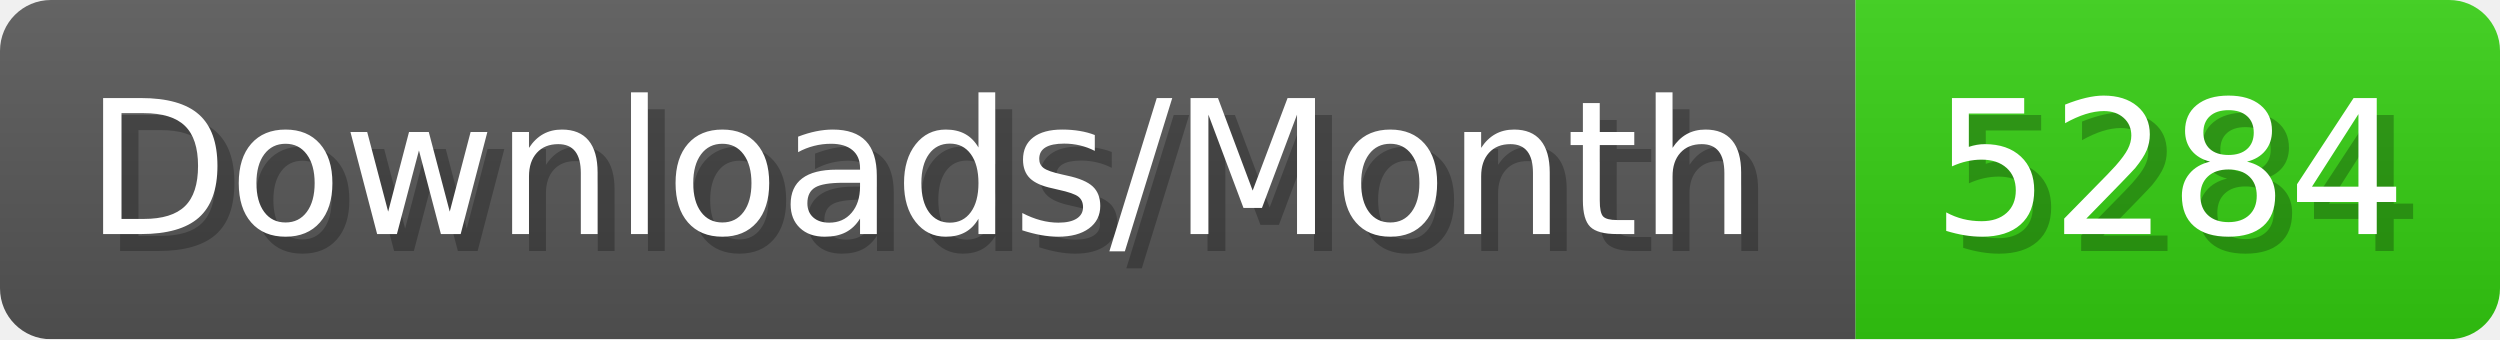
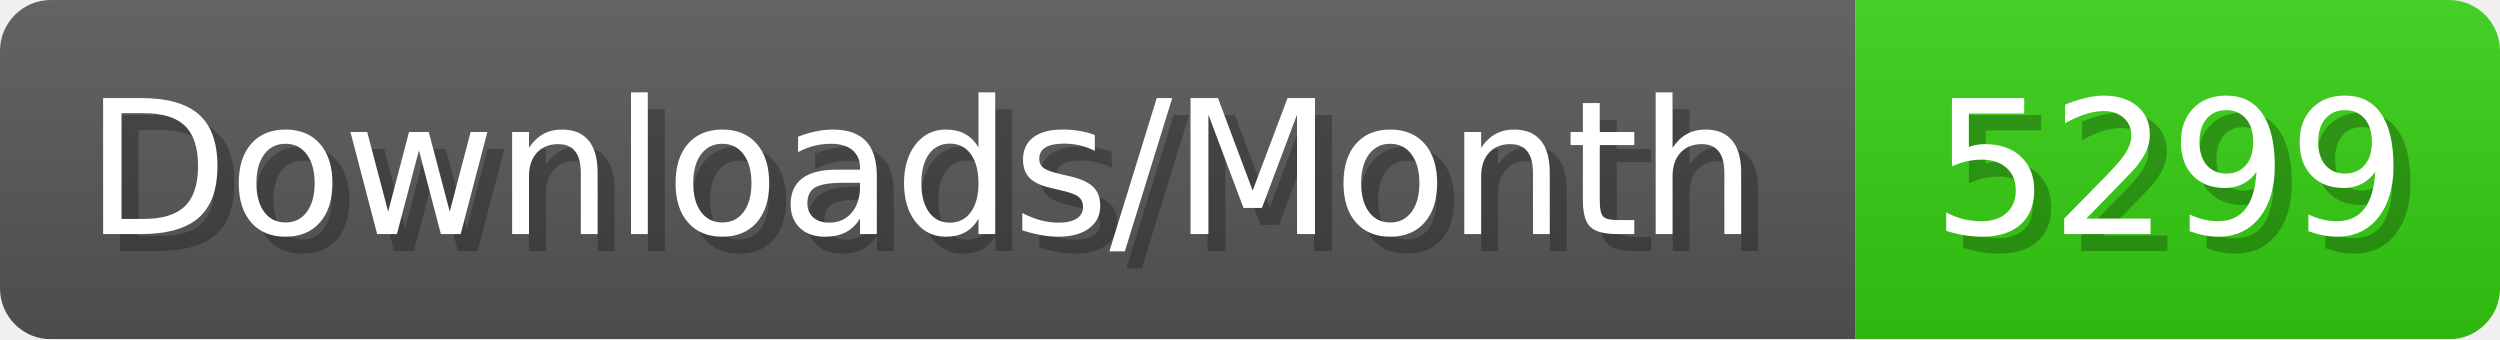
- <svg xmlns="http://www.w3.org/2000/svg" width="147.4" height="20" viewBox="0 0 1474 200" role="img" aria-label="Downloads/Month: 5284">
+ <svg xmlns="http://www.w3.org/2000/svg" width="147.4" height="20" viewBox="0 0 1474 200" role="img" aria-label="Downloads/Month: 5299">
  <linearGradient id="YlXUI" x2="0" y2="100%">
    <stop offset="0" stop-opacity=".1" stop-color="#EEE" />
    <stop offset="1" stop-opacity=".1" />
  </linearGradient>
  <mask id="JHhop">
    <rect width="1474" height="200" rx="30" fill="#FFF" />
  </mask>
  <g mask="url(#JHhop)">
    <rect width="1094" height="200" fill="#555" />
    <rect width="380" height="200" fill="#3C1" x="1094" />
    <rect width="1474" height="200" fill="url(#YlXUI)" />
  </g>
  <g aria-hidden="true" fill="#fff" text-anchor="start" font-family="Verdana,DejaVu Sans,sans-serif" font-size="110">
    <text x="60" y="148" textLength="994" fill="#000" opacity="0.25">Downloads/Month</text>
    <text x="50" y="138" textLength="994">Downloads/Month</text>
-     <text x="1149" y="148" textLength="280" fill="#000" opacity="0.25">5284</text>
-     <text x="1139" y="138" textLength="280">5284</text>
+     <text x="1149" y="148" textLength="280" fill="#000" opacity="0.25">5299</text>
+     <text x="1139" y="138" textLength="280">5299</text>
  </g>
</svg>
